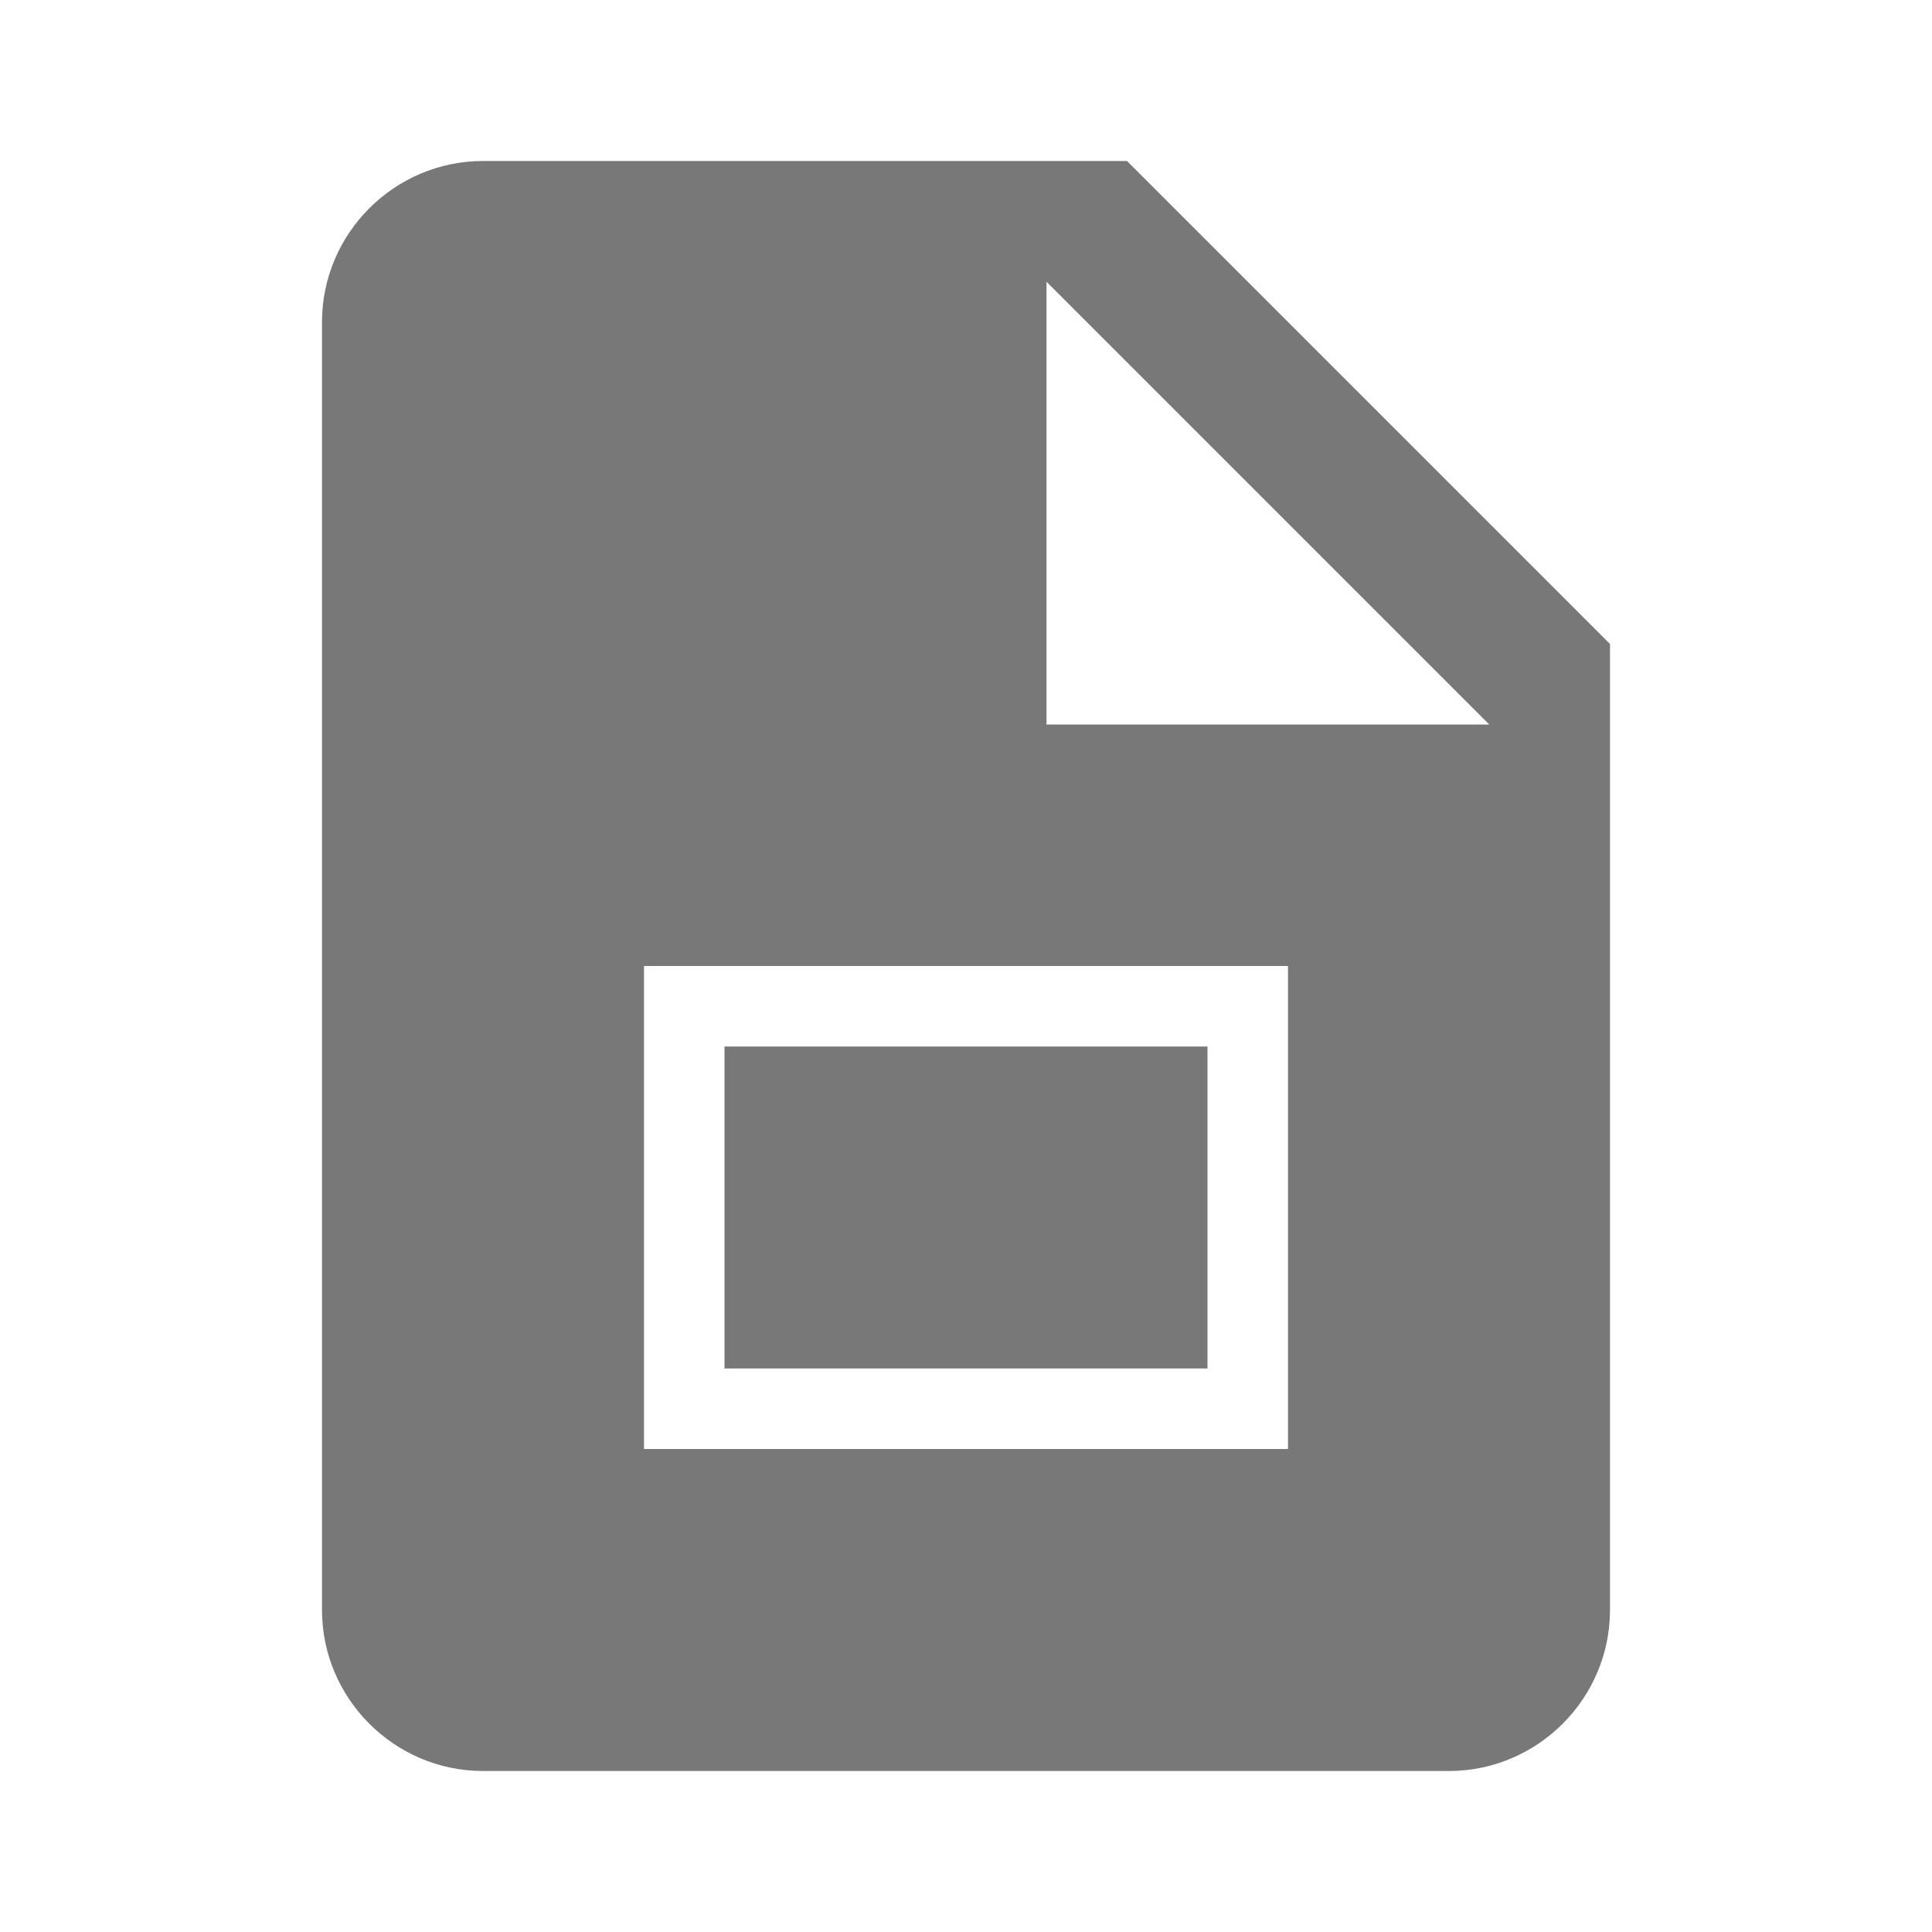
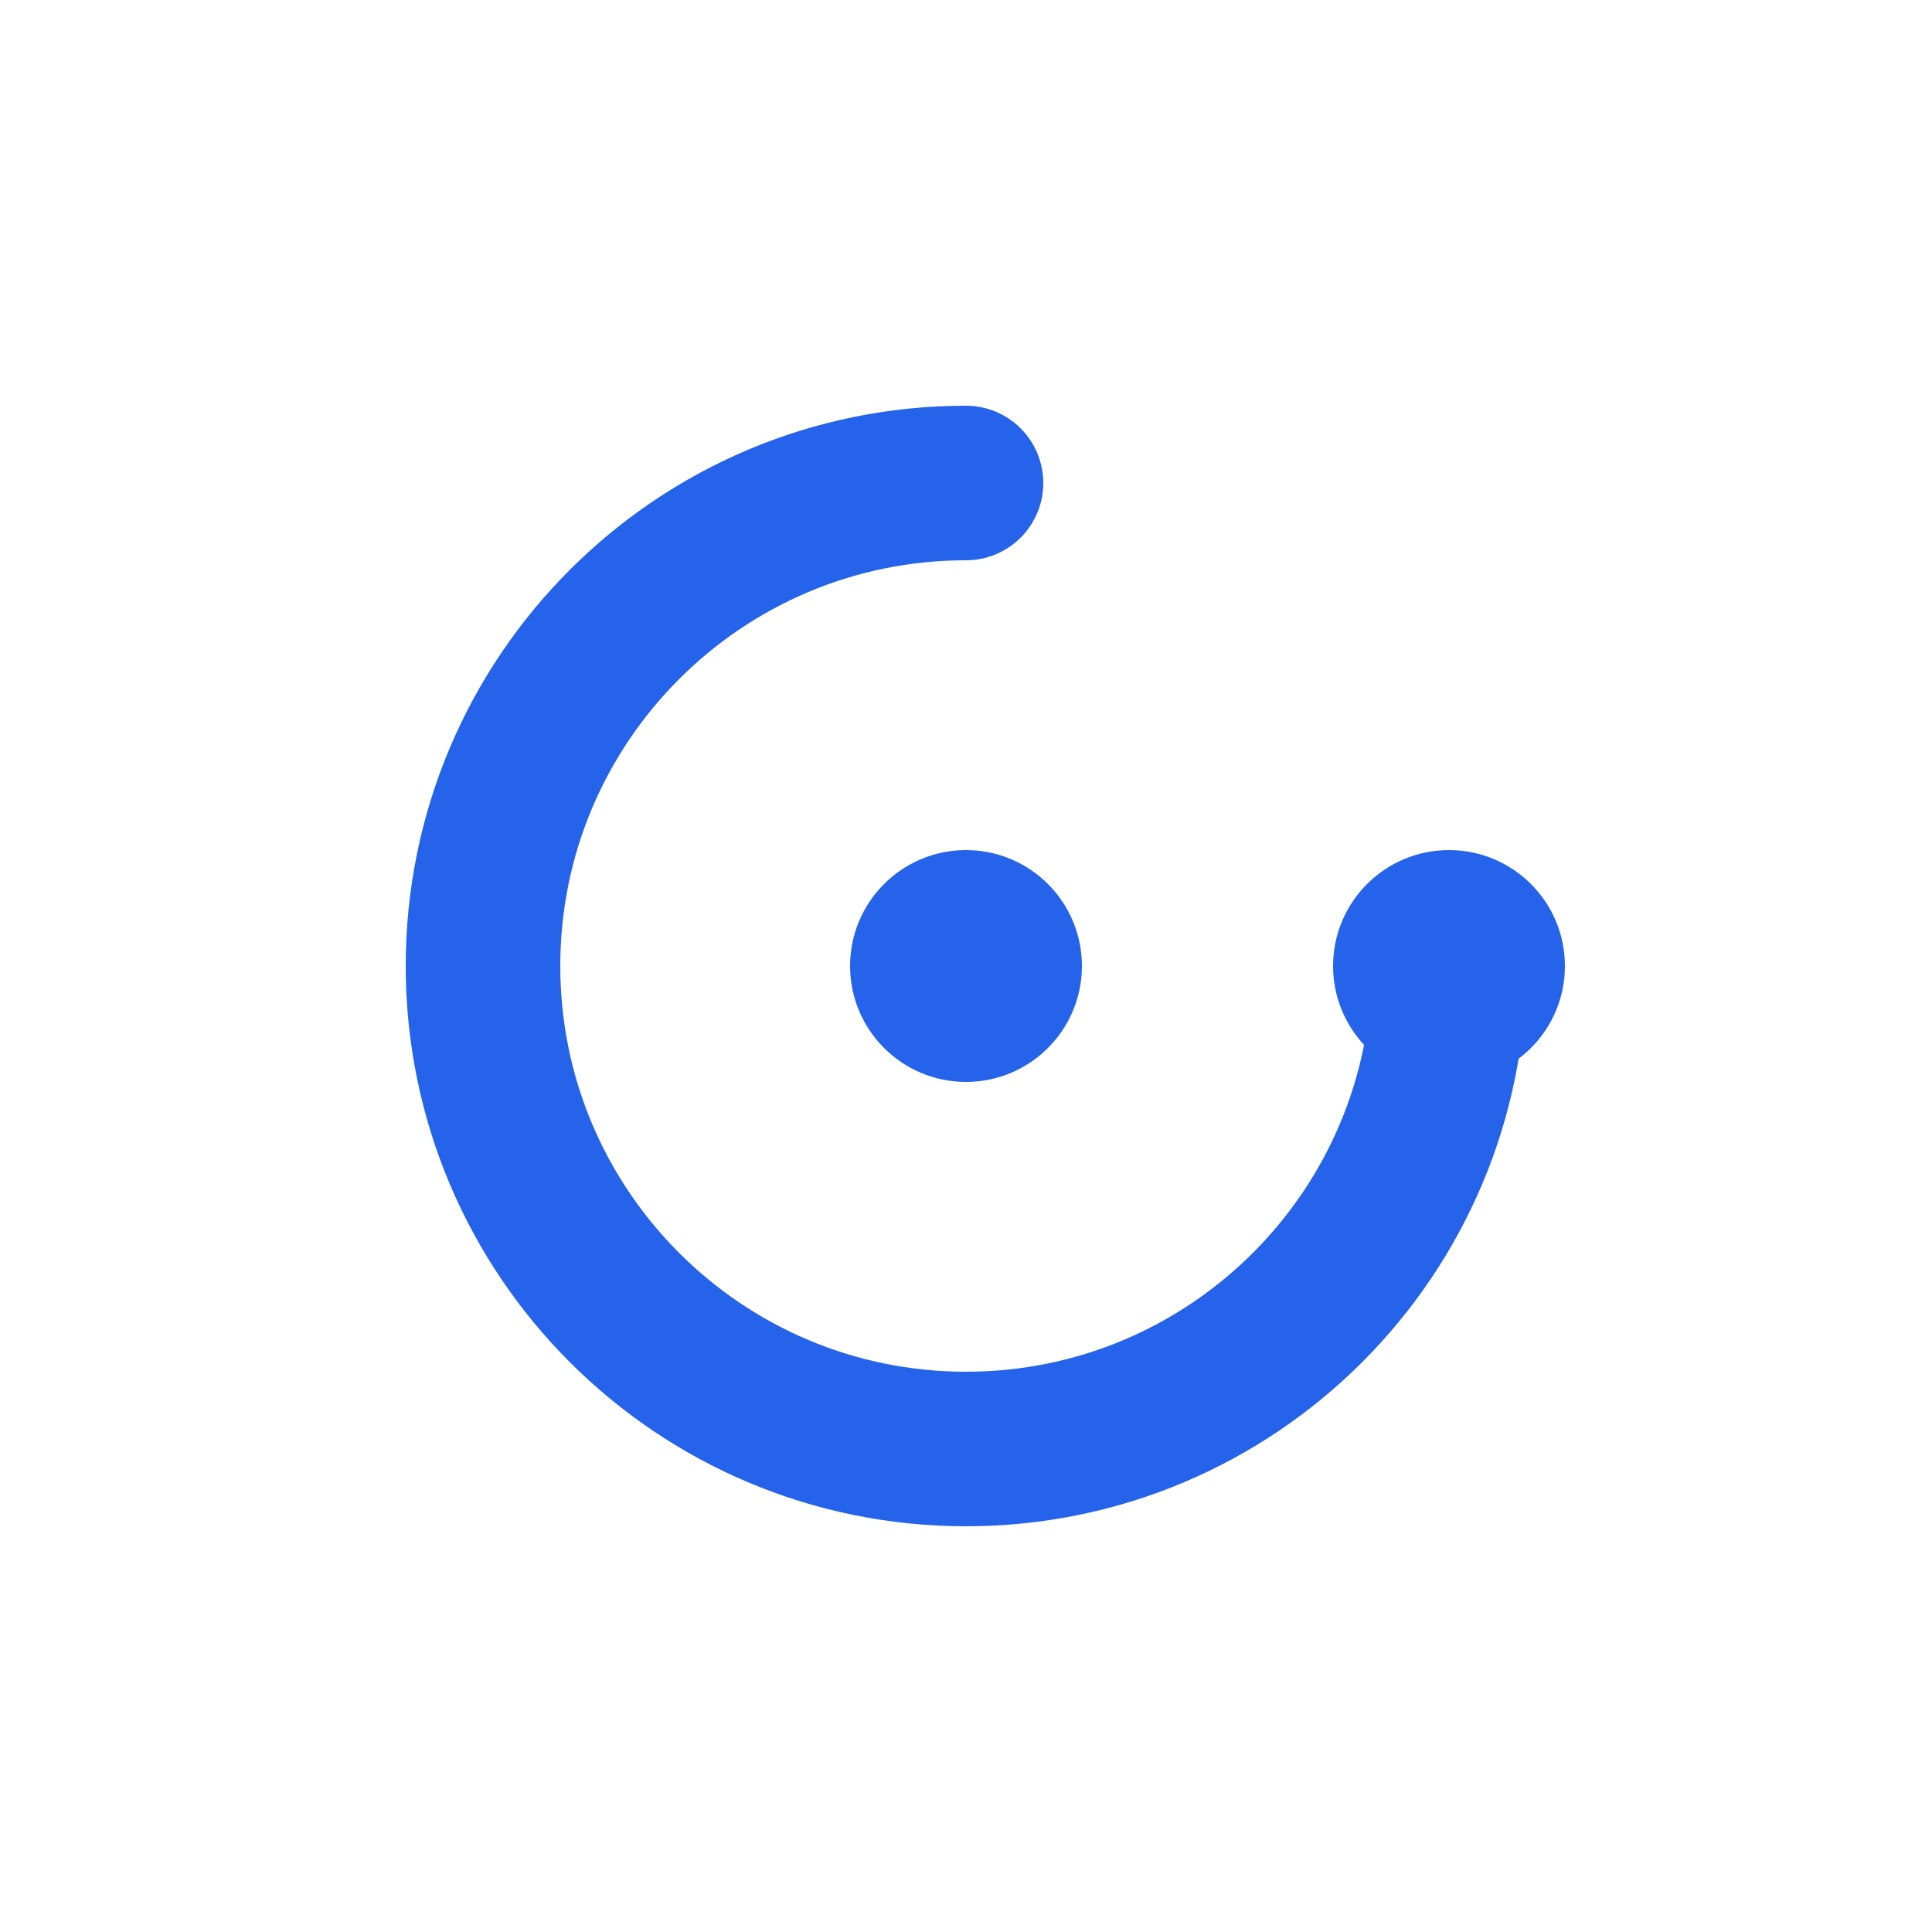
- <svg xmlns="http://www.w3.org/2000/svg" width="24px" height="24px" viewBox="0 0 24 24" version="1.1">
-   <g stroke="none" stroke-width="1" fill="none" fill-rule="evenodd">
-     <path d="M14,2 L20,8 L20,20 C20,21.1 19.1,22 18,22 L6,22 C4.9,22 4,21.1 4,20 L4,4 C4,2.9 4.9,2 6,2 L14,2 Z M13,3.5 L13,9 L18.5,9 L13,3.5 Z M8,12 L8,18 L16,18 L16,12 L8,12 Z M9,13 L15,13 L15,17 L9,17 L9,13 Z" fill="#787878" fill-rule="nonzero" />
-   </g>
+ <svg xmlns="http://www.w3.org/2000/svg" xmlns:ns1="https://boxy-svg.com" viewBox="0 0 100 100" width="100px" height="100px">
+   <defs>
+     <ns1:export>
+       <ns1:file format="svg" />
+     </ns1:export>
+   </defs>
+   <path d="M 75 50 A 25 25 0 1 1 50 25" fill="none" stroke="#2563eb" stroke-width="8" stroke-linecap="round" />
+   <path d="M 68.546 32.653 L 53.546 27.653 L 68.546 17.653" fill="none" stroke="#2563eb" stroke-width="8" stroke-linecap="round" stroke-linejoin="round" style="transform-box: fill-box; transform-origin: 50% 50%;" transform="matrix(-1, 0, 0, -1, 0.000003, -0.000001)" />
+   <circle cx="50" cy="50" r="6" fill="#2563eb" />
+   <circle cx="75" cy="50" r="6" fill="#2563eb" />
</svg>
